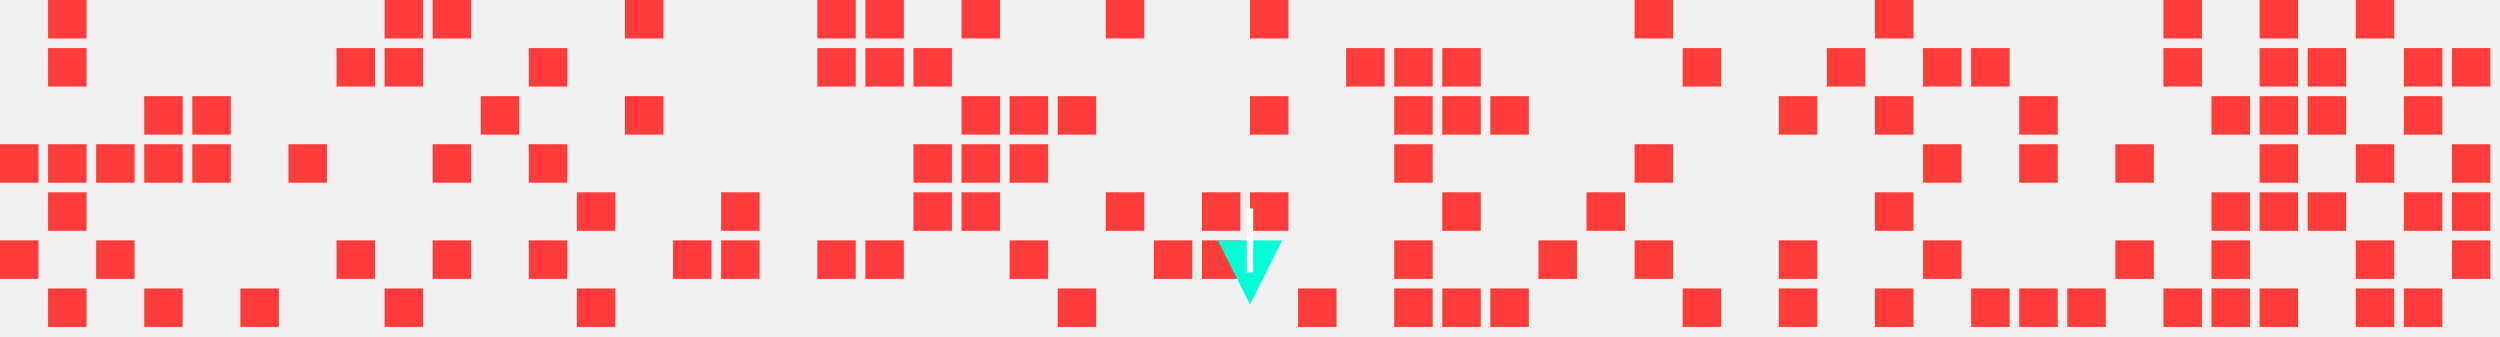
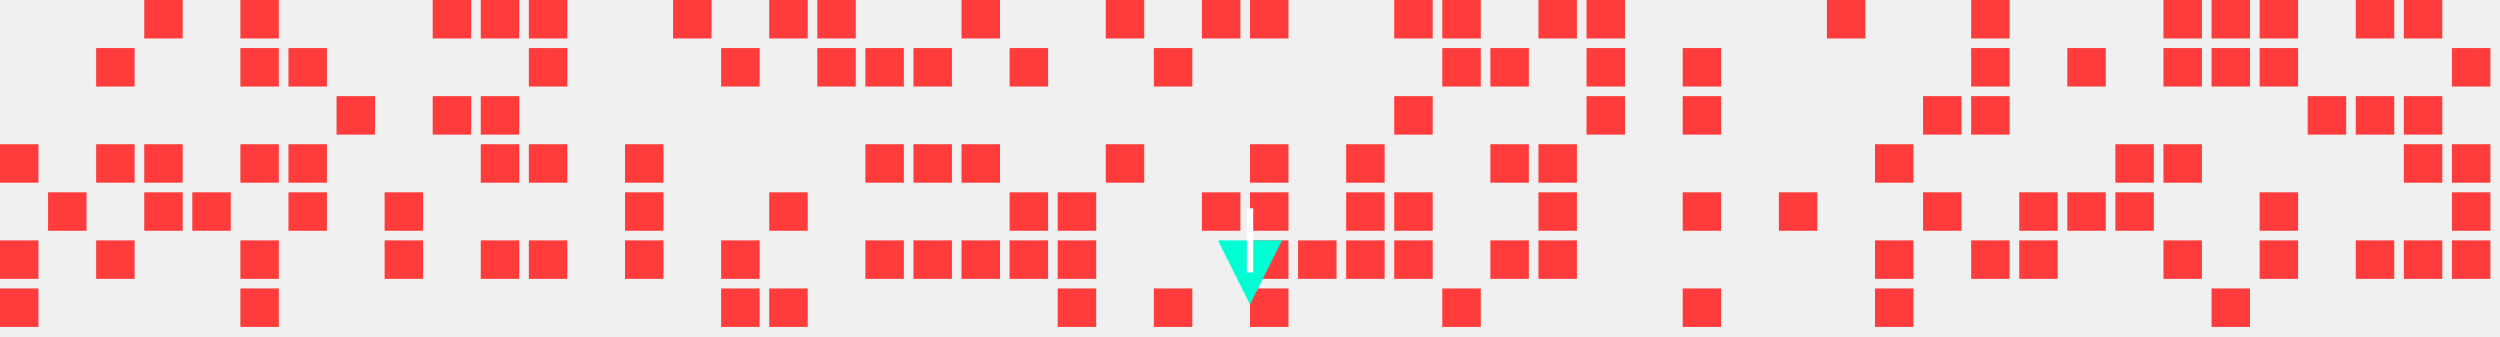
<svg xmlns="http://www.w3.org/2000/svg" width="780" height="105">
  <style>
.enemy { fill: #ff3b3b; }
.player { fill: #00ffd5; }
.bullet { fill: #fff; }
</style>
  <rect class="enemy" x="0" y="45" width="12" height="12" />
  <rect class="enemy" x="0" y="75" width="12" height="12" />
-   <rect class="enemy" x="15" y="0" width="12" height="12" />
-   <rect class="enemy" x="15" y="15" width="12" height="12" />
-   <rect class="enemy" x="15" y="45" width="12" height="12" />
+   <rect class="enemy" x="0" y="90" width="12" height="12" />
  <rect class="enemy" x="15" y="60" width="12" height="12" />
-   <rect class="enemy" x="15" y="90" width="12" height="12" />
+   <rect class="enemy" x="30" y="15" width="12" height="12" />
  <rect class="enemy" x="30" y="45" width="12" height="12" />
  <rect class="enemy" x="30" y="75" width="12" height="12" />
-   <rect class="enemy" x="45" y="30" width="12" height="12" />
+   <rect class="enemy" x="45" y="0" width="12" height="12" />
  <rect class="enemy" x="45" y="45" width="12" height="12" />
-   <rect class="enemy" x="45" y="90" width="12" height="12" />
-   <rect class="enemy" x="60" y="30" width="12" height="12" />
-   <rect class="enemy" x="60" y="45" width="12" height="12" />
+   <rect class="enemy" x="45" y="60" width="12" height="12" />
+   <rect class="enemy" x="60" y="60" width="12" height="12" />
+   <rect class="enemy" x="75" y="0" width="12" height="12" />
+   <rect class="enemy" x="75" y="15" width="12" height="12" />
+   <rect class="enemy" x="75" y="45" width="12" height="12" />
+   <rect class="enemy" x="75" y="75" width="12" height="12" />
  <rect class="enemy" x="75" y="90" width="12" height="12" />
+   <rect class="enemy" x="90" y="15" width="12" height="12" />
  <rect class="enemy" x="90" y="45" width="12" height="12" />
-   <rect class="enemy" x="105" y="15" width="12" height="12" />
-   <rect class="enemy" x="105" y="75" width="12" height="12" />
-   <rect class="enemy" x="120" y="0" width="12" height="12" />
-   <rect class="enemy" x="120" y="15" width="12" height="12" />
-   <rect class="enemy" x="120" y="90" width="12" height="12" />
+   <rect class="enemy" x="90" y="60" width="12" height="12" />
+   <rect class="enemy" x="105" y="30" width="12" height="12" />
+   <rect class="enemy" x="120" y="60" width="12" height="12" />
+   <rect class="enemy" x="120" y="75" width="12" height="12" />
  <rect class="enemy" x="135" y="0" width="12" height="12" />
-   <rect class="enemy" x="135" y="45" width="12" height="12" />
-   <rect class="enemy" x="135" y="75" width="12" height="12" />
+   <rect class="enemy" x="135" y="30" width="12" height="12" />
+   <rect class="enemy" x="150" y="0" width="12" height="12" />
  <rect class="enemy" x="150" y="30" width="12" height="12" />
+   <rect class="enemy" x="150" y="45" width="12" height="12" />
+   <rect class="enemy" x="150" y="75" width="12" height="12" />
+   <rect class="enemy" x="165" y="0" width="12" height="12" />
  <rect class="enemy" x="165" y="15" width="12" height="12" />
  <rect class="enemy" x="165" y="45" width="12" height="12" />
  <rect class="enemy" x="165" y="75" width="12" height="12" />
-   <rect class="enemy" x="180" y="60" width="12" height="12" />
-   <rect class="enemy" x="180" y="90" width="12" height="12" />
-   <rect class="enemy" x="195" y="0" width="12" height="12" />
-   <rect class="enemy" x="195" y="30" width="12" height="12" />
-   <rect class="enemy" x="210" y="75" width="12" height="12" />
-   <rect class="enemy" x="225" y="60" width="12" height="12" />
+   <rect class="enemy" x="195" y="45" width="12" height="12" />
+   <rect class="enemy" x="195" y="60" width="12" height="12" />
+   <rect class="enemy" x="195" y="75" width="12" height="12" />
+   <rect class="enemy" x="210" y="0" width="12" height="12" />
+   <rect class="enemy" x="225" y="15" width="12" height="12" />
  <rect class="enemy" x="225" y="75" width="12" height="12" />
+   <rect class="enemy" x="225" y="90" width="12" height="12" />
+   <rect class="enemy" x="240" y="0" width="12" height="12" />
+   <rect class="enemy" x="240" y="60" width="12" height="12" />
+   <rect class="enemy" x="240" y="90" width="12" height="12" />
  <rect class="enemy" x="255" y="0" width="12" height="12" />
  <rect class="enemy" x="255" y="15" width="12" height="12" />
-   <rect class="enemy" x="255" y="75" width="12" height="12" />
-   <rect class="enemy" x="270" y="0" width="12" height="12" />
  <rect class="enemy" x="270" y="15" width="12" height="12" />
+   <rect class="enemy" x="270" y="45" width="12" height="12" />
  <rect class="enemy" x="270" y="75" width="12" height="12" />
  <rect class="enemy" x="285" y="15" width="12" height="12" />
  <rect class="enemy" x="285" y="45" width="12" height="12" />
-   <rect class="enemy" x="285" y="60" width="12" height="12" />
+   <rect class="enemy" x="285" y="75" width="12" height="12" />
  <rect class="enemy" x="300" y="0" width="12" height="12" />
-   <rect class="enemy" x="300" y="30" width="12" height="12" />
  <rect class="enemy" x="300" y="45" width="12" height="12" />
-   <rect class="enemy" x="300" y="60" width="12" height="12" />
-   <rect class="enemy" x="315" y="30" width="12" height="12" />
-   <rect class="enemy" x="315" y="45" width="12" height="12" />
+   <rect class="enemy" x="300" y="75" width="12" height="12" />
+   <rect class="enemy" x="315" y="15" width="12" height="12" />
+   <rect class="enemy" x="315" y="60" width="12" height="12" />
  <rect class="enemy" x="315" y="75" width="12" height="12" />
-   <rect class="enemy" x="330" y="30" width="12" height="12" />
+   <rect class="enemy" x="330" y="60" width="12" height="12" />
+   <rect class="enemy" x="330" y="75" width="12" height="12" />
  <rect class="enemy" x="330" y="90" width="12" height="12" />
  <rect class="enemy" x="345" y="0" width="12" height="12" />
-   <rect class="enemy" x="345" y="60" width="12" height="12" />
-   <rect class="enemy" x="360" y="75" width="12" height="12" />
+   <rect class="enemy" x="345" y="45" width="12" height="12" />
+   <rect class="enemy" x="360" y="15" width="12" height="12" />
+   <rect class="enemy" x="360" y="90" width="12" height="12" />
+   <rect class="enemy" x="375" y="0" width="12" height="12" />
  <rect class="enemy" x="375" y="60" width="12" height="12" />
-   <rect class="enemy" x="375" y="75" width="12" height="12" />
  <rect class="enemy" x="390" y="0" width="12" height="12" />
-   <rect class="enemy" x="390" y="30" width="12" height="12" />
+   <rect class="enemy" x="390" y="45" width="12" height="12" />
  <rect class="enemy" x="390" y="60" width="12" height="12" />
-   <rect class="enemy" x="405" y="90" width="12" height="12" />
-   <rect class="enemy" x="420" y="15" width="12" height="12" />
-   <rect class="enemy" x="435" y="15" width="12" height="12" />
+   <rect class="enemy" x="390" y="75" width="12" height="12" />
+   <rect class="enemy" x="390" y="90" width="12" height="12" />
+   <rect class="enemy" x="405" y="75" width="12" height="12" />
+   <rect class="enemy" x="420" y="45" width="12" height="12" />
+   <rect class="enemy" x="420" y="60" width="12" height="12" />
+   <rect class="enemy" x="420" y="75" width="12" height="12" />
+   <rect class="enemy" x="435" y="0" width="12" height="12" />
  <rect class="enemy" x="435" y="30" width="12" height="12" />
-   <rect class="enemy" x="435" y="45" width="12" height="12" />
+   <rect class="enemy" x="435" y="60" width="12" height="12" />
  <rect class="enemy" x="435" y="75" width="12" height="12" />
-   <rect class="enemy" x="435" y="90" width="12" height="12" />
+   <rect class="enemy" x="450" y="0" width="12" height="12" />
  <rect class="enemy" x="450" y="15" width="12" height="12" />
-   <rect class="enemy" x="450" y="30" width="12" height="12" />
-   <rect class="enemy" x="450" y="60" width="12" height="12" />
  <rect class="enemy" x="450" y="90" width="12" height="12" />
-   <rect class="enemy" x="465" y="30" width="12" height="12" />
-   <rect class="enemy" x="465" y="90" width="12" height="12" />
+   <rect class="enemy" x="465" y="15" width="12" height="12" />
+   <rect class="enemy" x="465" y="45" width="12" height="12" />
+   <rect class="enemy" x="465" y="75" width="12" height="12" />
+   <rect class="enemy" x="480" y="0" width="12" height="12" />
+   <rect class="enemy" x="480" y="45" width="12" height="12" />
+   <rect class="enemy" x="480" y="60" width="12" height="12" />
  <rect class="enemy" x="480" y="75" width="12" height="12" />
-   <rect class="enemy" x="495" y="60" width="12" height="12" />
-   <rect class="enemy" x="510" y="0" width="12" height="12" />
-   <rect class="enemy" x="510" y="45" width="12" height="12" />
-   <rect class="enemy" x="510" y="75" width="12" height="12" />
+   <rect class="enemy" x="495" y="0" width="12" height="12" />
+   <rect class="enemy" x="495" y="15" width="12" height="12" />
+   <rect class="enemy" x="495" y="30" width="12" height="12" />
  <rect class="enemy" x="525" y="15" width="12" height="12" />
+   <rect class="enemy" x="525" y="30" width="12" height="12" />
+   <rect class="enemy" x="525" y="60" width="12" height="12" />
  <rect class="enemy" x="525" y="90" width="12" height="12" />
-   <rect class="enemy" x="555" y="30" width="12" height="12" />
-   <rect class="enemy" x="555" y="75" width="12" height="12" />
-   <rect class="enemy" x="555" y="90" width="12" height="12" />
-   <rect class="enemy" x="570" y="15" width="12" height="12" />
-   <rect class="enemy" x="585" y="0" width="12" height="12" />
-   <rect class="enemy" x="585" y="30" width="12" height="12" />
-   <rect class="enemy" x="585" y="60" width="12" height="12" />
+   <rect class="enemy" x="555" y="60" width="12" height="12" />
+   <rect class="enemy" x="570" y="0" width="12" height="12" />
+   <rect class="enemy" x="585" y="45" width="12" height="12" />
+   <rect class="enemy" x="585" y="75" width="12" height="12" />
  <rect class="enemy" x="585" y="90" width="12" height="12" />
-   <rect class="enemy" x="600" y="15" width="12" height="12" />
-   <rect class="enemy" x="600" y="45" width="12" height="12" />
-   <rect class="enemy" x="600" y="75" width="12" height="12" />
+   <rect class="enemy" x="600" y="30" width="12" height="12" />
+   <rect class="enemy" x="600" y="60" width="12" height="12" />
+   <rect class="enemy" x="615" y="0" width="12" height="12" />
  <rect class="enemy" x="615" y="15" width="12" height="12" />
-   <rect class="enemy" x="615" y="90" width="12" height="12" />
-   <rect class="enemy" x="630" y="30" width="12" height="12" />
-   <rect class="enemy" x="630" y="45" width="12" height="12" />
-   <rect class="enemy" x="630" y="90" width="12" height="12" />
-   <rect class="enemy" x="645" y="90" width="12" height="12" />
+   <rect class="enemy" x="615" y="30" width="12" height="12" />
+   <rect class="enemy" x="615" y="75" width="12" height="12" />
+   <rect class="enemy" x="630" y="60" width="12" height="12" />
+   <rect class="enemy" x="630" y="75" width="12" height="12" />
+   <rect class="enemy" x="645" y="15" width="12" height="12" />
+   <rect class="enemy" x="645" y="60" width="12" height="12" />
  <rect class="enemy" x="660" y="45" width="12" height="12" />
-   <rect class="enemy" x="660" y="75" width="12" height="12" />
+   <rect class="enemy" x="660" y="60" width="12" height="12" />
  <rect class="enemy" x="675" y="0" width="12" height="12" />
  <rect class="enemy" x="675" y="15" width="12" height="12" />
-   <rect class="enemy" x="675" y="90" width="12" height="12" />
-   <rect class="enemy" x="690" y="30" width="12" height="12" />
-   <rect class="enemy" x="690" y="60" width="12" height="12" />
-   <rect class="enemy" x="690" y="75" width="12" height="12" />
+   <rect class="enemy" x="675" y="45" width="12" height="12" />
+   <rect class="enemy" x="675" y="75" width="12" height="12" />
+   <rect class="enemy" x="690" y="0" width="12" height="12" />
+   <rect class="enemy" x="690" y="15" width="12" height="12" />
  <rect class="enemy" x="690" y="90" width="12" height="12" />
  <rect class="enemy" x="705" y="0" width="12" height="12" />
  <rect class="enemy" x="705" y="15" width="12" height="12" />
-   <rect class="enemy" x="705" y="30" width="12" height="12" />
-   <rect class="enemy" x="705" y="45" width="12" height="12" />
  <rect class="enemy" x="705" y="60" width="12" height="12" />
-   <rect class="enemy" x="705" y="90" width="12" height="12" />
-   <rect class="enemy" x="720" y="15" width="12" height="12" />
+   <rect class="enemy" x="705" y="75" width="12" height="12" />
  <rect class="enemy" x="720" y="30" width="12" height="12" />
-   <rect class="enemy" x="720" y="60" width="12" height="12" />
  <rect class="enemy" x="735" y="0" width="12" height="12" />
-   <rect class="enemy" x="735" y="45" width="12" height="12" />
+   <rect class="enemy" x="735" y="30" width="12" height="12" />
  <rect class="enemy" x="735" y="75" width="12" height="12" />
-   <rect class="enemy" x="735" y="90" width="12" height="12" />
-   <rect class="enemy" x="750" y="15" width="12" height="12" />
+   <rect class="enemy" x="750" y="0" width="12" height="12" />
  <rect class="enemy" x="750" y="30" width="12" height="12" />
-   <rect class="enemy" x="750" y="60" width="12" height="12" />
-   <rect class="enemy" x="750" y="90" width="12" height="12" />
+   <rect class="enemy" x="750" y="45" width="12" height="12" />
+   <rect class="enemy" x="750" y="75" width="12" height="12" />
  <rect class="enemy" x="765" y="15" width="12" height="12" />
  <rect class="enemy" x="765" y="45" width="12" height="12" />
  <rect class="enemy" x="765" y="60" width="12" height="12" />
  <rect class="enemy" x="765" y="75" width="12" height="12" />
  <polygon class="player" points=" 390,95 380,75 400,75 " />
  <rect class="bullet" x="389" y="65" width="2" height="20">
    <animate attributeName="y" values="65;0" dur="1s" repeatCount="indefinite" />
  </rect>
</svg>
